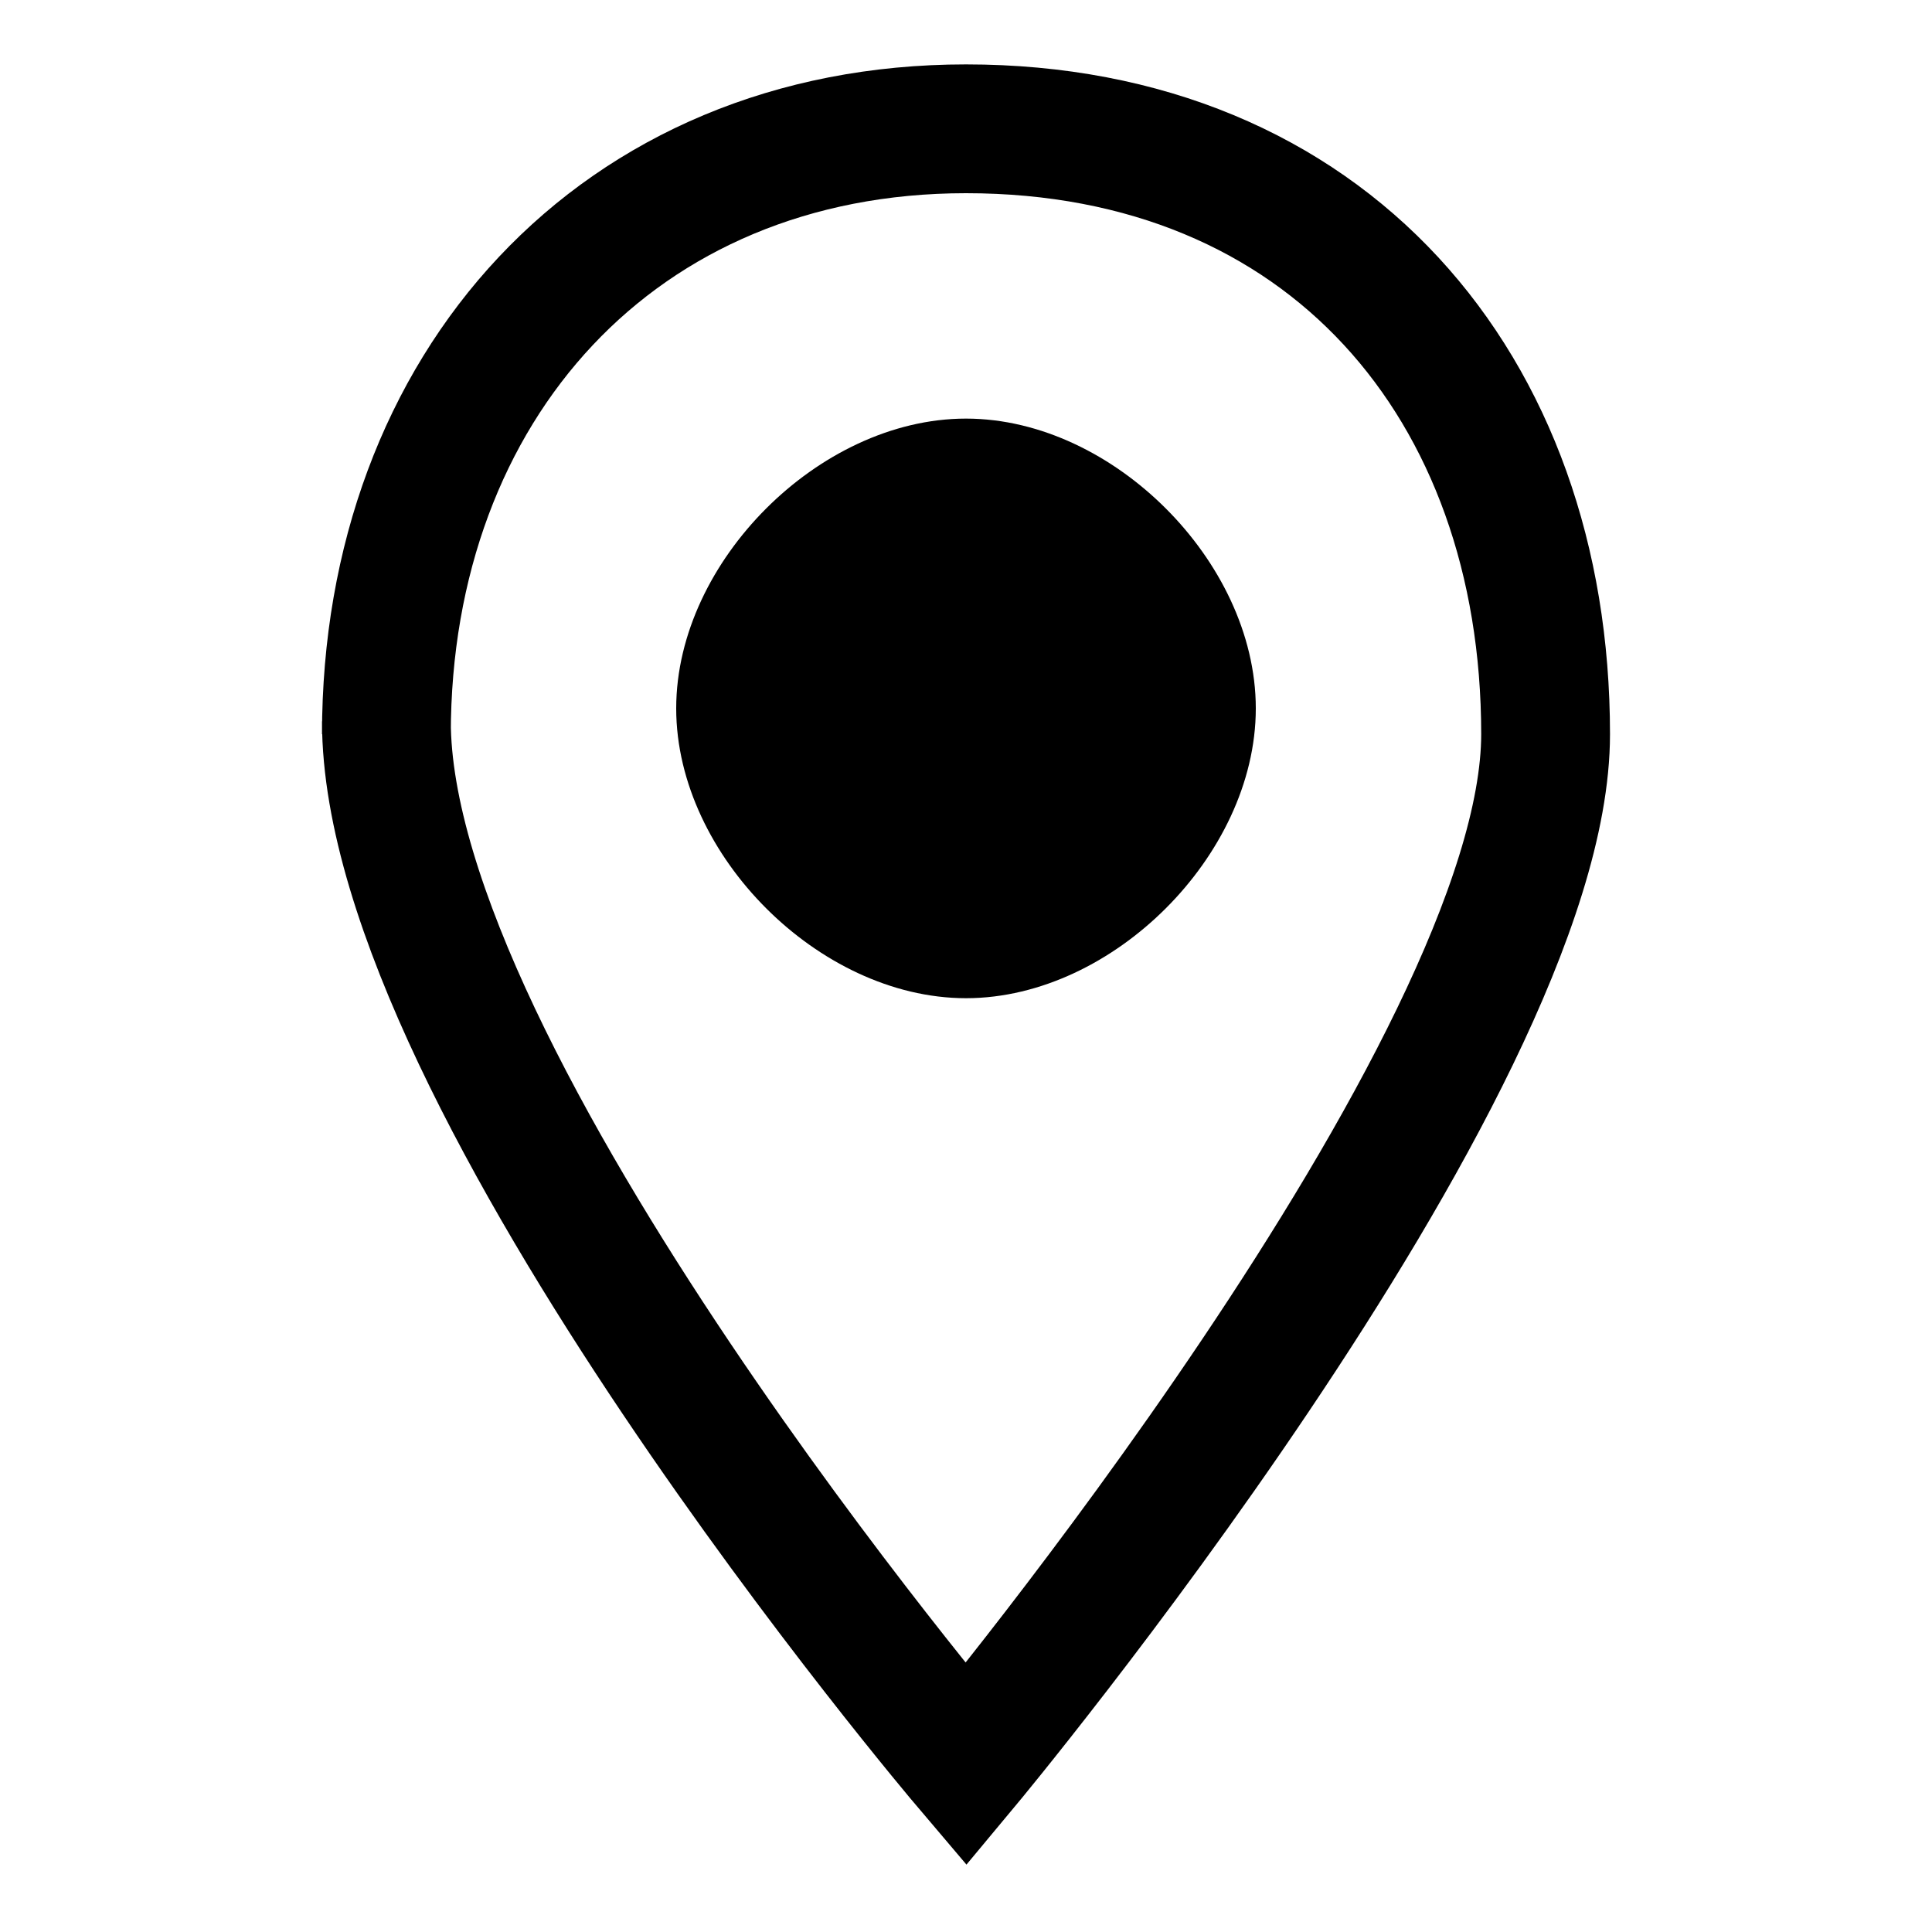
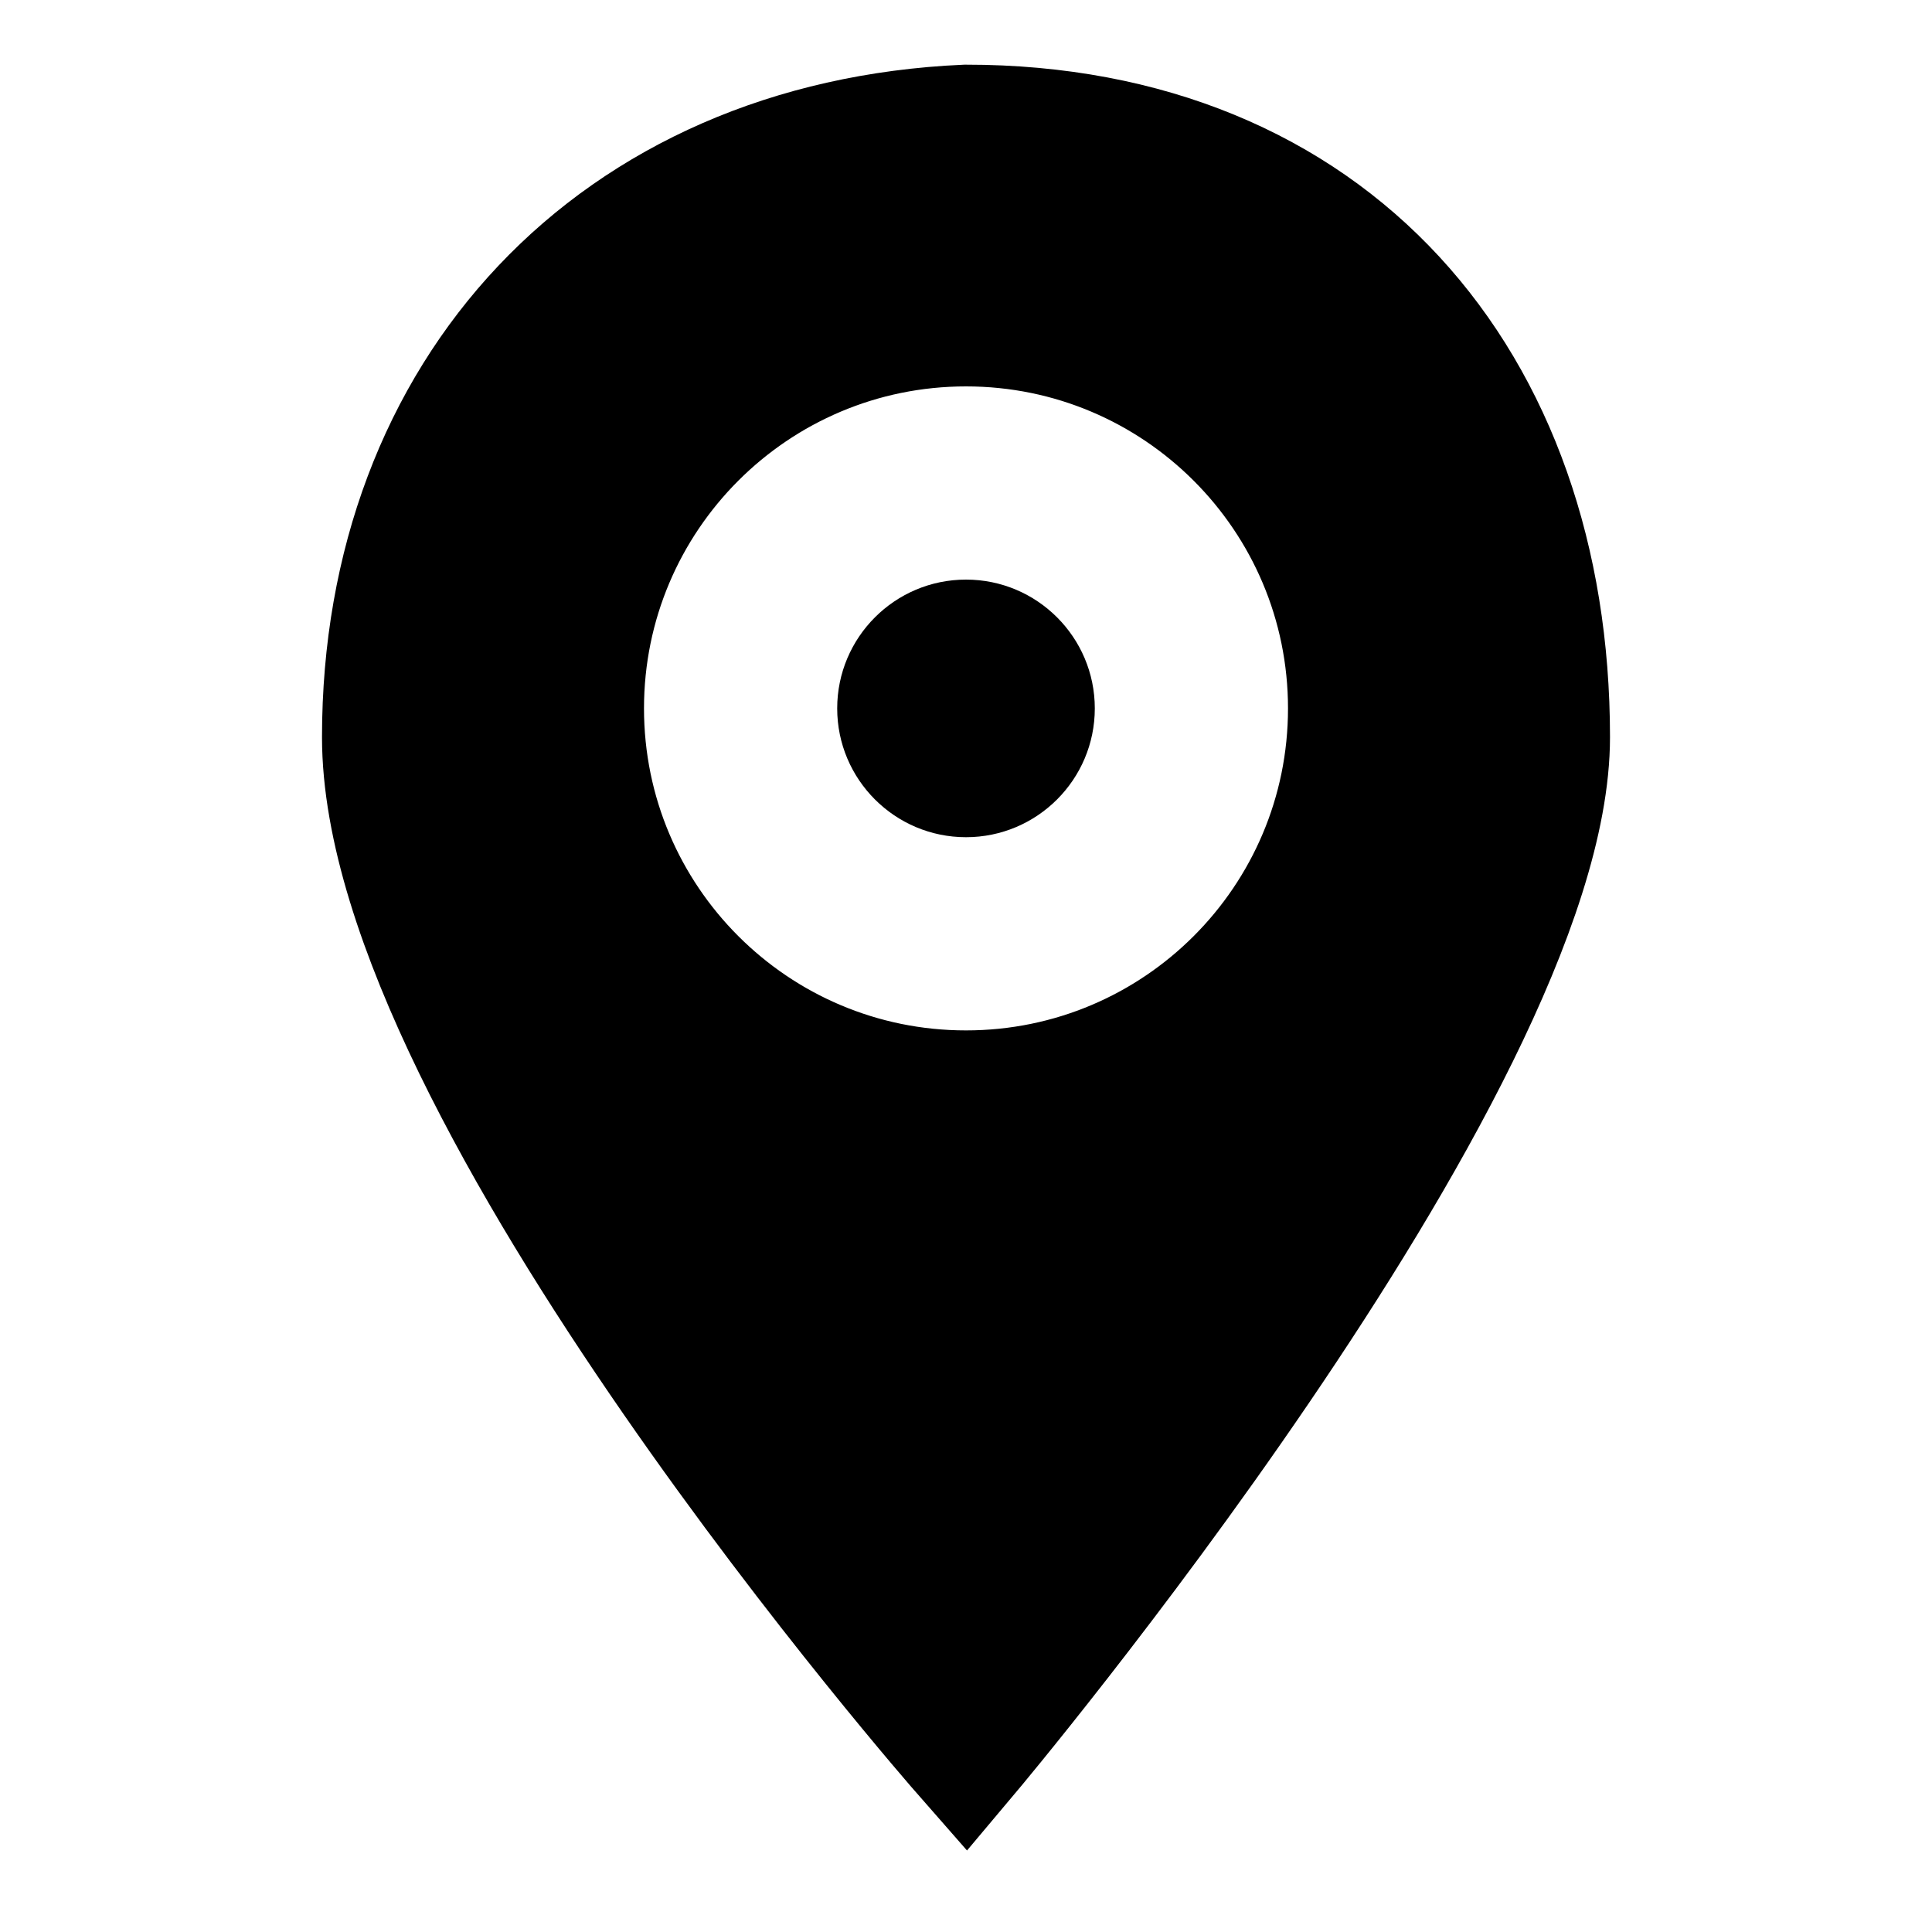
<svg xmlns="http://www.w3.org/2000/svg" viewBox="0 0 15 15">
-   <path fill="none" stroke="currentColor" d="M3 5.7C3 3 4.8 1 7.5 1 10.3 1 12 3 12 5.7c0 2.6-4.5 8-4.5 8S3 8.4 3 5.6z" />
-   <path stroke-width=".5" stroke="currentColor" d="M5.5 5.5c0-1 1-2 2-2s2 1 2 2-1 2-2 2-2-1-2-2z" />
+   <path stroke="currentColor" d="M3 5.723C3 3.053 4.789 1.122 7.5 1.002 10.32 1.002 12 2.976 12 5.723 12 8.253 7.5 13.6 7.5 13.6S3 8.47 3 5.723zM7.5 8.5c1.657 0 3-1.343 3-3s-1.343-3-3-3-3 1.343-3 3 1.343 3 3 3z" />
+   <path fill-rule="nonzero" d="M6.5 5.5c0-.552.448-1 1-1s1 .448 1 1-.448 1-1 1-1-.448-1-1z" />
</svg>
